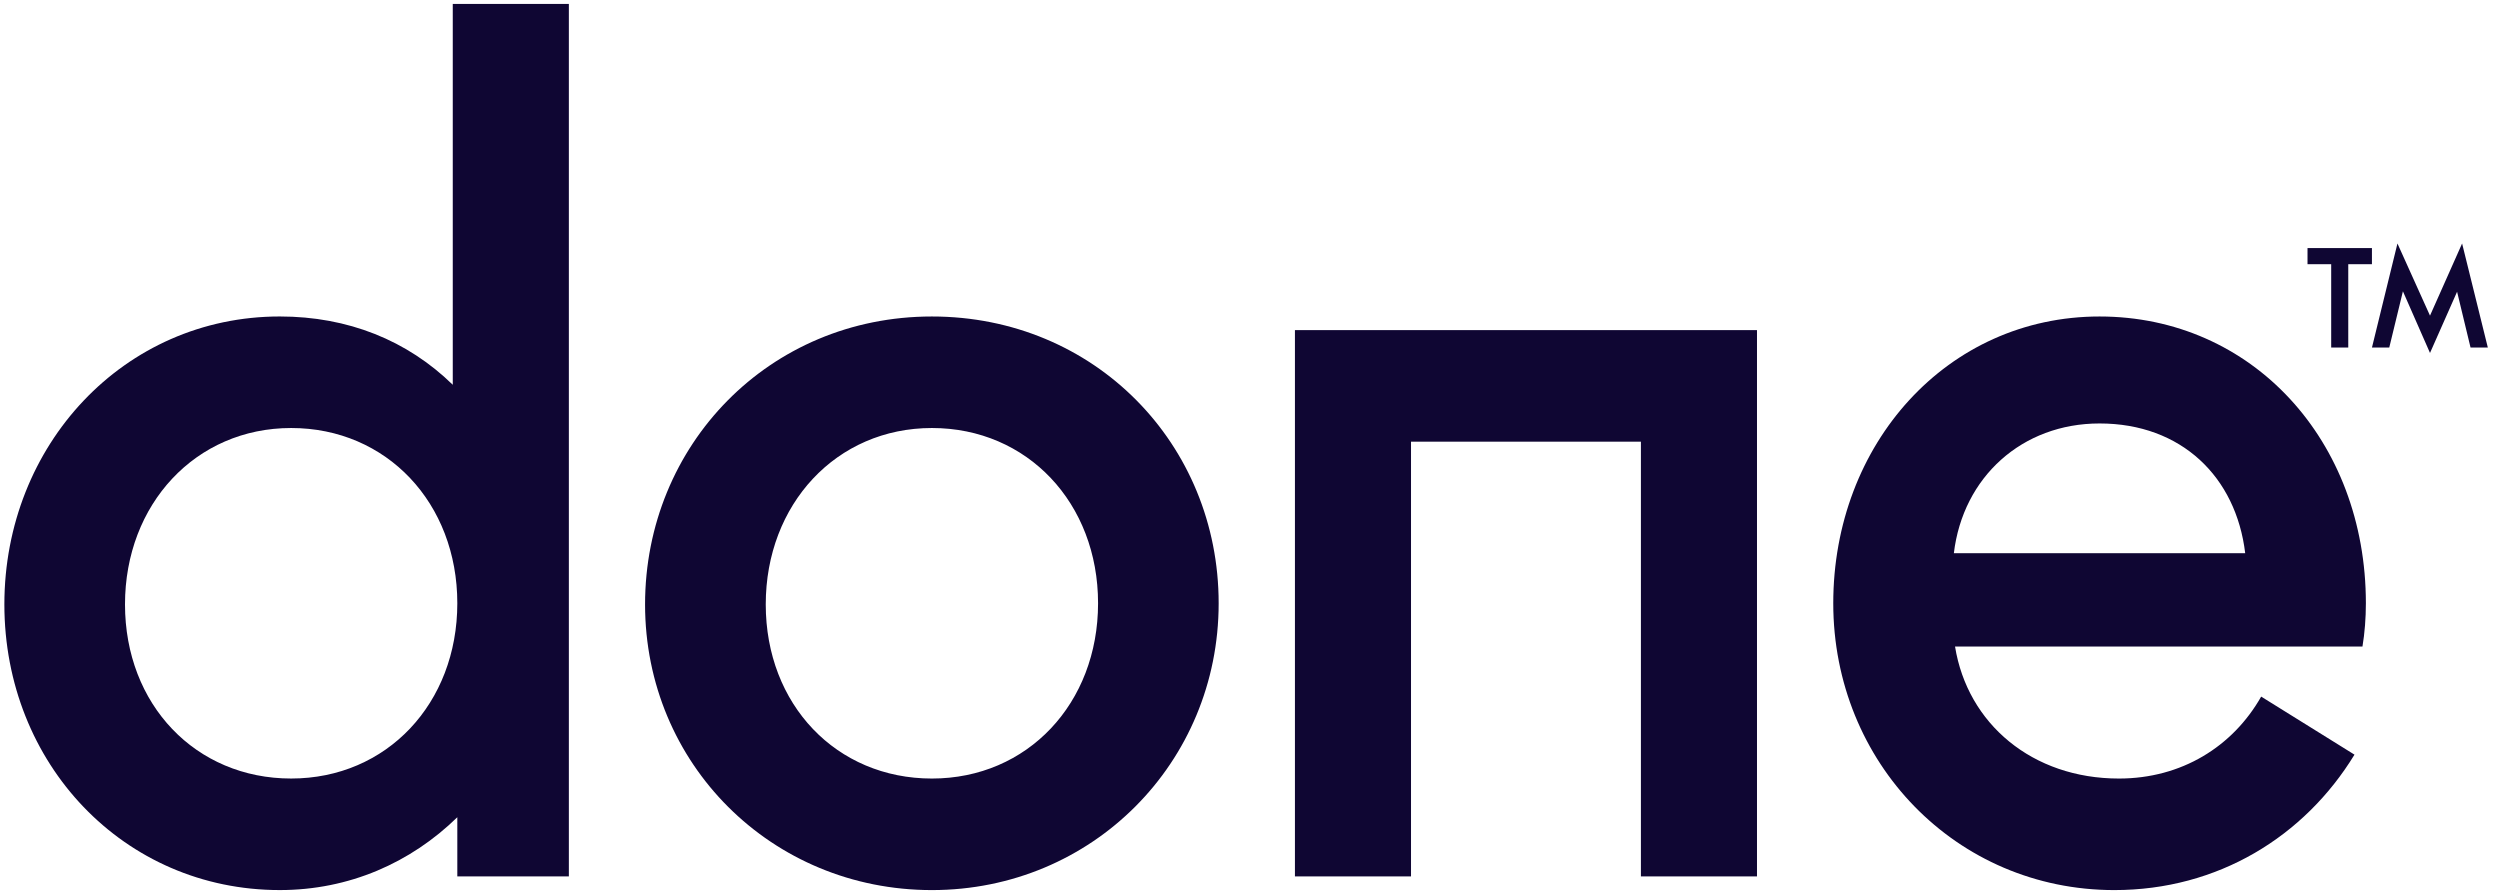
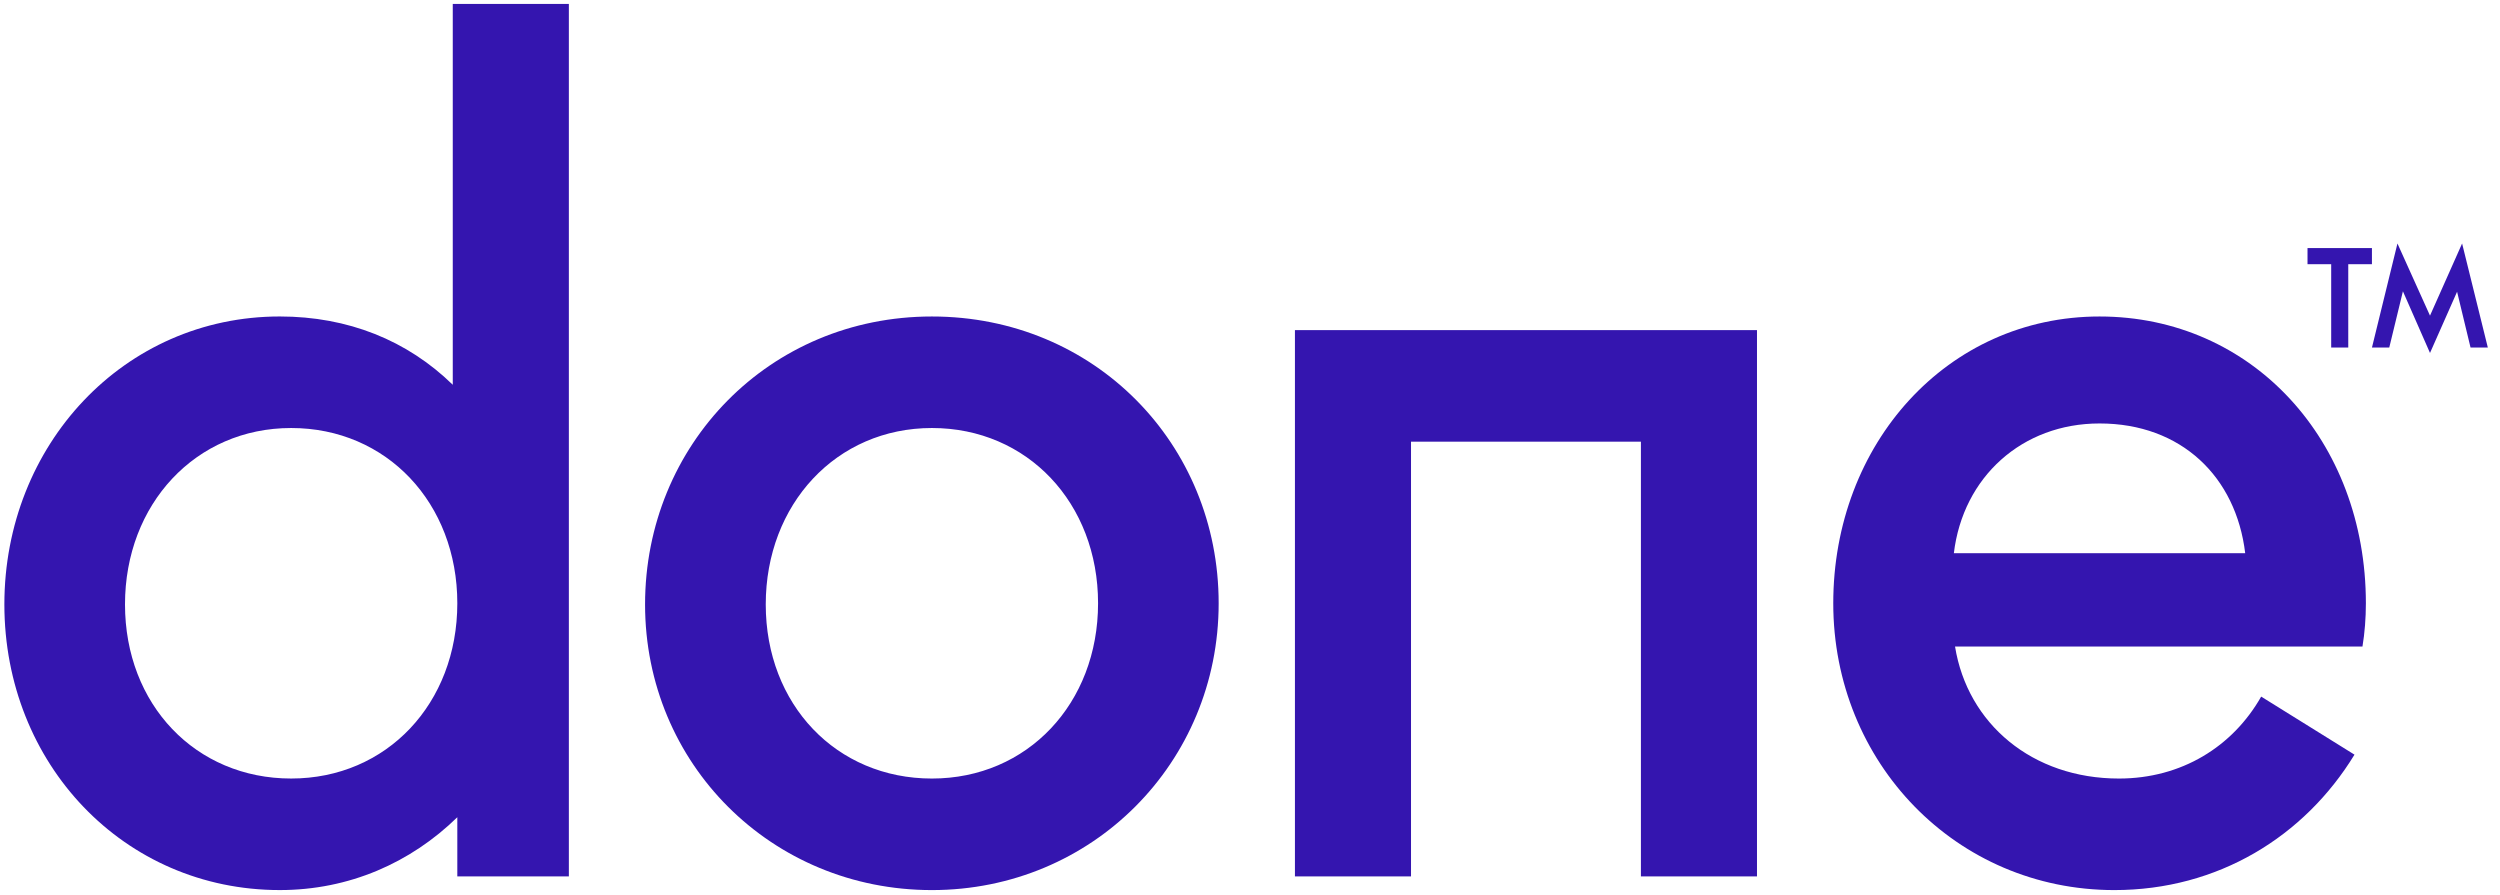
<svg xmlns="http://www.w3.org/2000/svg" width="151" height="54" viewBox="0 0 151 54" fill="none">
-   <path d="M27.622 52.935V49.361C24.804 52.11 21.092 53.76 16.899 53.76C7.481 53.76 0.264 46.13 0.264 36.506C0.264 26.883 7.481 19.115 16.899 19.115C21.023 19.115 24.598 20.559 27.347 23.24V0.239H34.359V52.933H27.622V52.935ZM27.622 36.438C27.622 30.389 23.36 25.852 17.586 25.852C11.812 25.852 7.55 30.457 7.55 36.506C7.55 42.556 11.812 47.023 17.586 47.023C23.36 47.023 27.622 42.487 27.622 36.438Z" fill="#0F0633" />
-   <path d="M38.962 36.507C38.962 26.883 46.455 19.116 56.285 19.116C66.115 19.116 73.607 26.815 73.607 36.438C73.607 46.062 65.977 53.761 56.285 53.761C46.593 53.761 38.962 46.13 38.962 36.507ZM66.323 36.438C66.323 30.389 62.061 25.852 56.287 25.852C50.513 25.852 46.251 30.458 46.251 36.507C46.251 42.556 50.513 47.024 56.287 47.024C62.061 47.024 66.323 42.487 66.323 36.438Z" fill="#0F0633" />
-   <path d="M106.122 52.935H99.111V26.677H85.225V52.935H78.214V19.939H106.122V52.934V52.935Z" fill="#0F0633" />
-   <path d="M142.693 39.05H118.084C118.84 43.725 122.758 47.024 127.982 47.024C131.763 47.024 134.856 45.099 136.575 42.075L142.211 45.581C139.187 50.53 133.963 53.761 127.707 53.761C118.152 53.761 110.729 46.062 110.729 36.438C110.729 26.815 117.602 19.116 126.814 19.116C136.025 19.116 142.899 26.608 142.899 36.438C142.899 37.332 142.83 38.225 142.693 39.05ZM118.013 33.414H135.61C135.06 28.808 131.761 25.577 126.812 25.577C122.137 25.577 118.563 28.808 118.013 33.414Z" fill="#0F0633" />
-   <path d="M139.374 14.982H143.265V15.958H141.835V20.989H140.804V15.958H139.374V14.982ZM143.267 20.989L144.806 14.707L146.772 19.065L148.711 14.707L150.264 20.989H149.22L148.408 17.621L146.772 21.319L145.136 17.594L144.312 20.989H143.267Z" fill="#0F0633" />
+   <path d="M27.622 52.935V49.361C24.804 52.11 21.092 53.76 16.899 53.76C7.481 53.76 0.264 46.13 0.264 36.506C0.264 26.883 7.481 19.115 16.899 19.115C21.023 19.115 24.598 20.559 27.347 23.24V0.239H34.359V52.933H27.622V52.935ZM27.622 36.438C27.622 30.389 23.36 25.852 17.586 25.852C11.812 25.852 7.55 30.457 7.55 36.506C7.55 42.556 11.812 47.023 17.586 47.023C23.36 47.023 27.622 42.487 27.622 36.438Z" fill="#3415AF" />
+   <path d="M38.962 36.507C38.962 26.883 46.455 19.116 56.285 19.116C66.115 19.116 73.607 26.815 73.607 36.438C73.607 46.062 65.977 53.761 56.285 53.761C46.593 53.761 38.962 46.13 38.962 36.507ZM66.323 36.438C66.323 30.389 62.061 25.852 56.287 25.852C50.513 25.852 46.251 30.458 46.251 36.507C46.251 42.556 50.513 47.024 56.287 47.024C62.061 47.024 66.323 42.487 66.323 36.438Z" fill="#3415AF" />
+   <path d="M106.122 52.935H99.111V26.677H85.225V52.935H78.214V19.939H106.122V52.934V52.935Z" fill="#3415AF" />
+   <path d="M142.693 39.05H118.084C118.84 43.725 122.758 47.024 127.982 47.024C131.763 47.024 134.856 45.099 136.575 42.075L142.211 45.581C139.187 50.53 133.963 53.761 127.707 53.761C118.152 53.761 110.729 46.062 110.729 36.438C110.729 26.815 117.602 19.116 126.814 19.116C136.025 19.116 142.899 26.608 142.899 36.438C142.899 37.332 142.83 38.225 142.693 39.05ZM118.013 33.414H135.61C135.06 28.808 131.761 25.577 126.812 25.577C122.137 25.577 118.563 28.808 118.013 33.414Z" fill="#3415AF" />
+   <path d="M139.374 14.982H143.265V15.958H141.835V20.989H140.804V15.958H139.374V14.982ZM143.267 20.989L144.806 14.707L146.772 19.065L148.711 14.707L150.264 20.989H149.22L148.408 17.621L146.772 21.319L145.136 17.594L144.312 20.989H143.267Z" fill="#3415AF" />
</svg>
